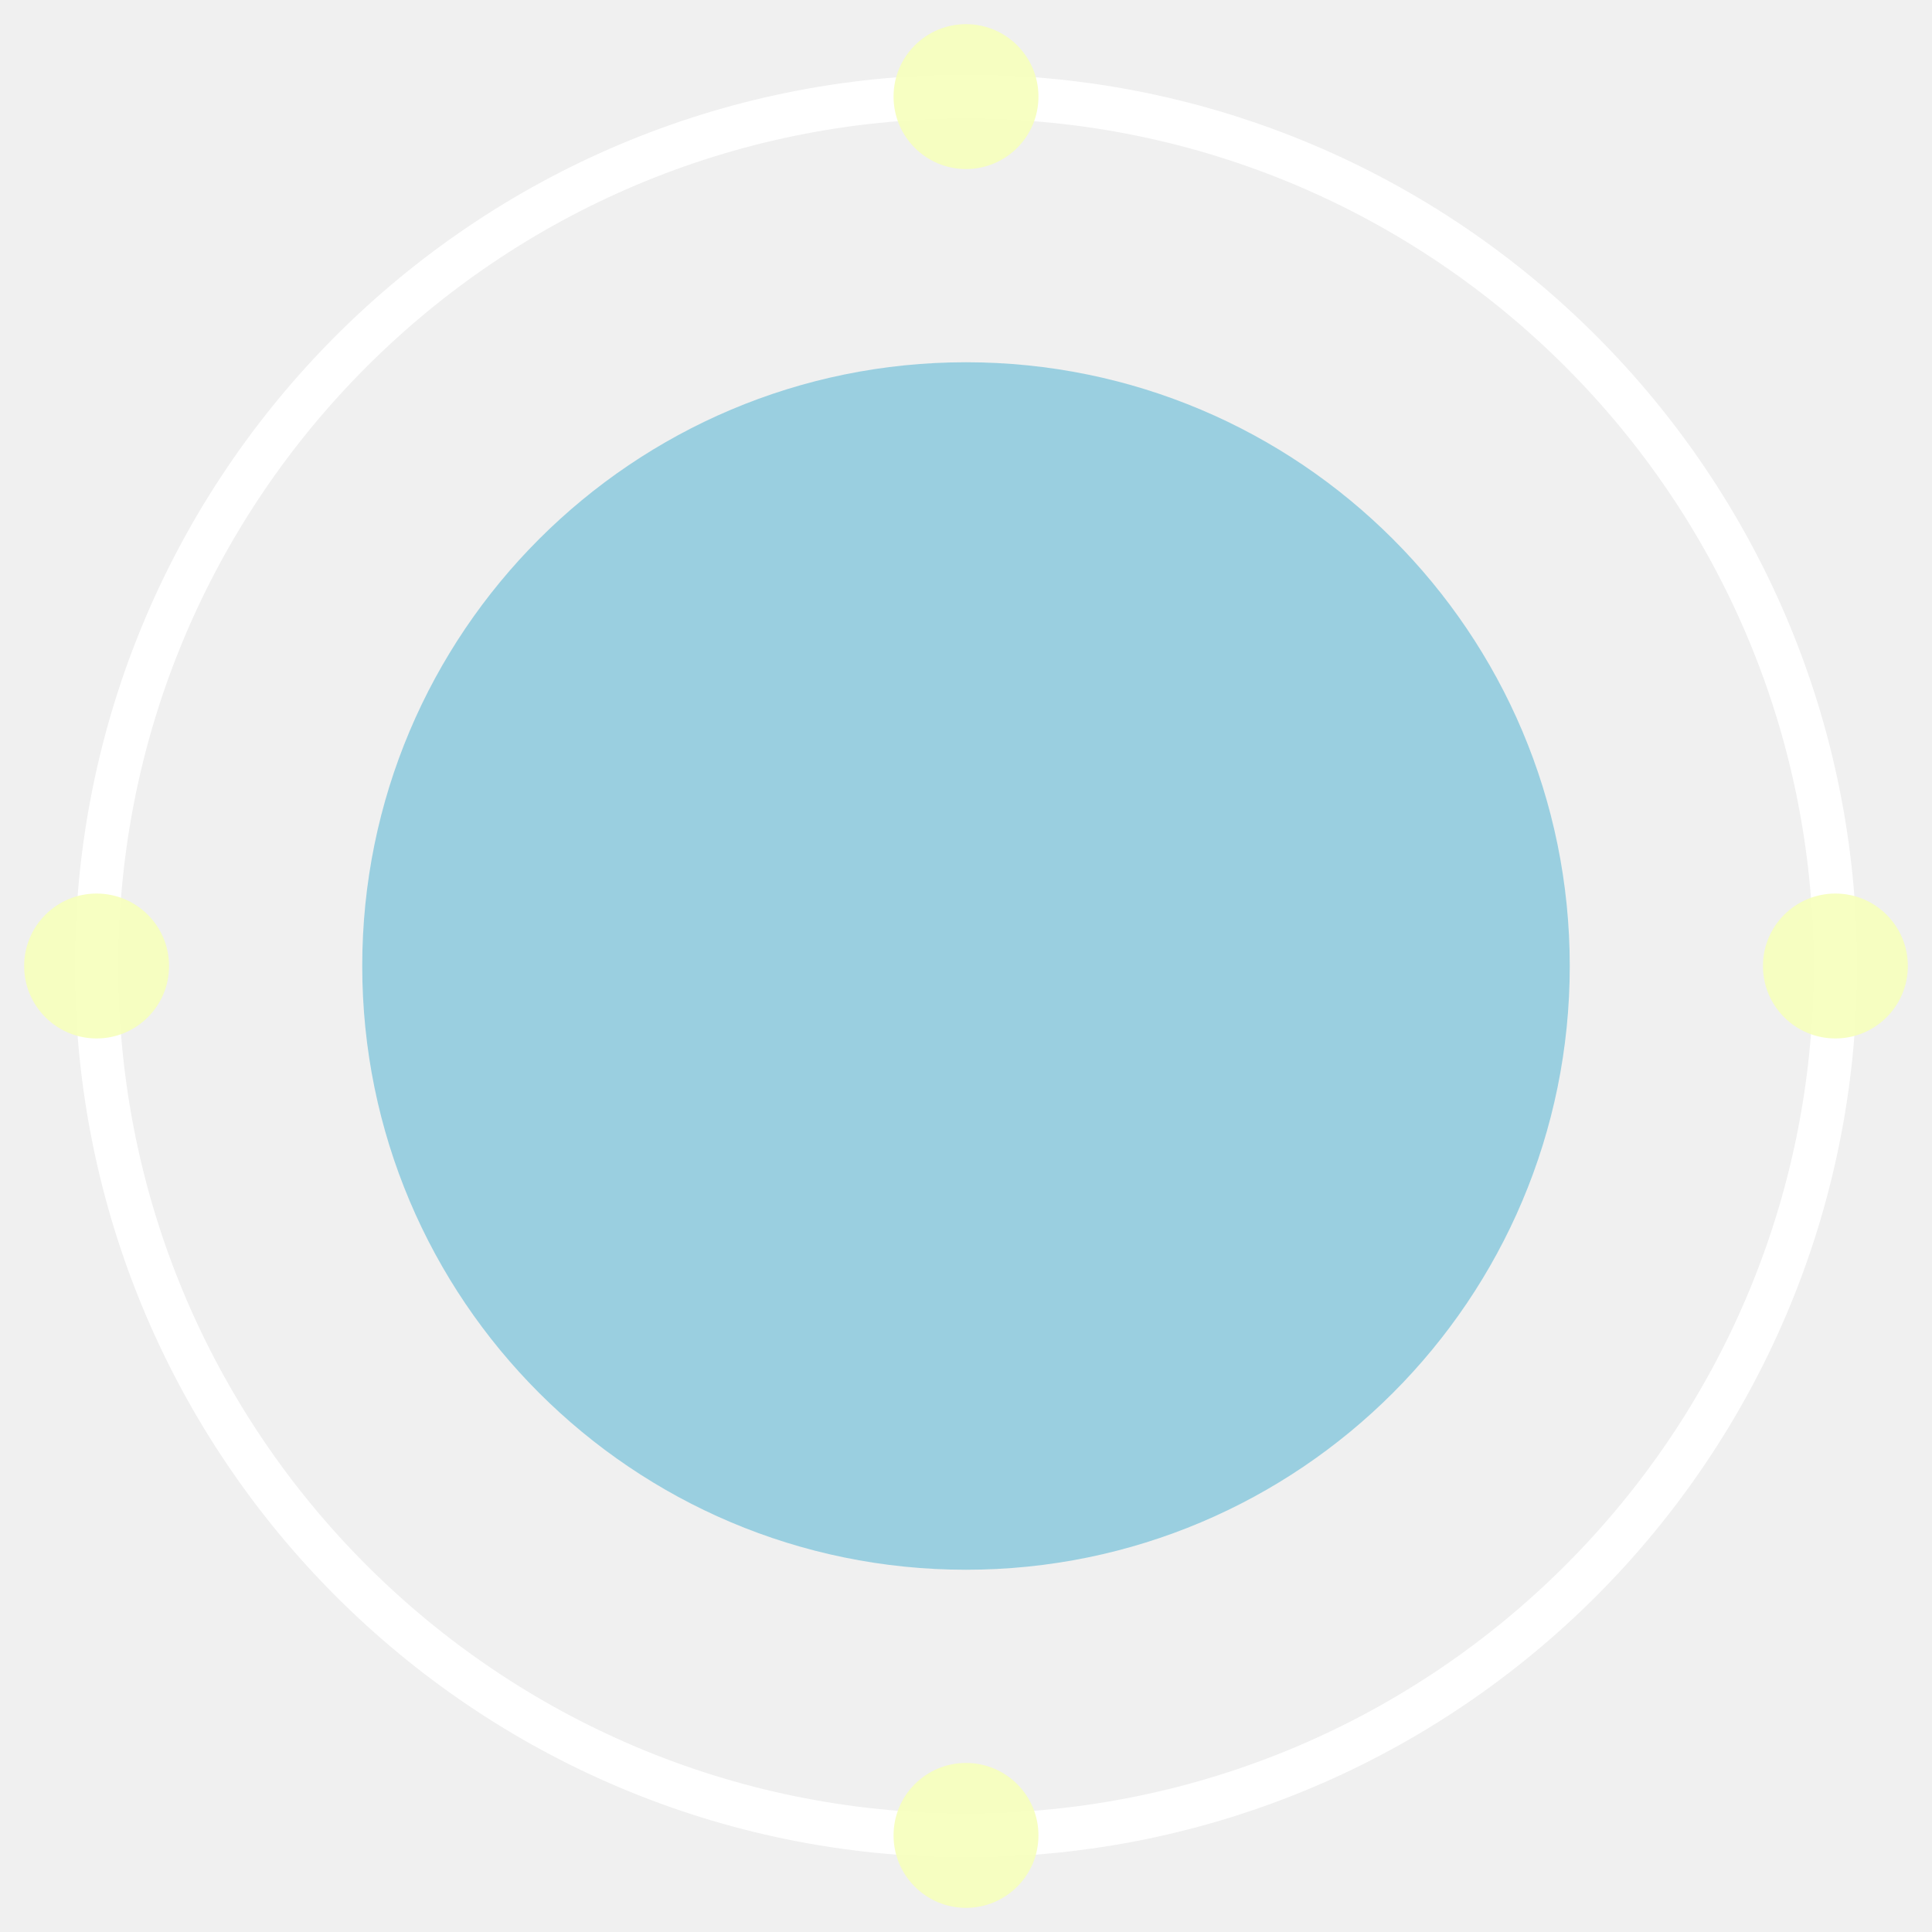
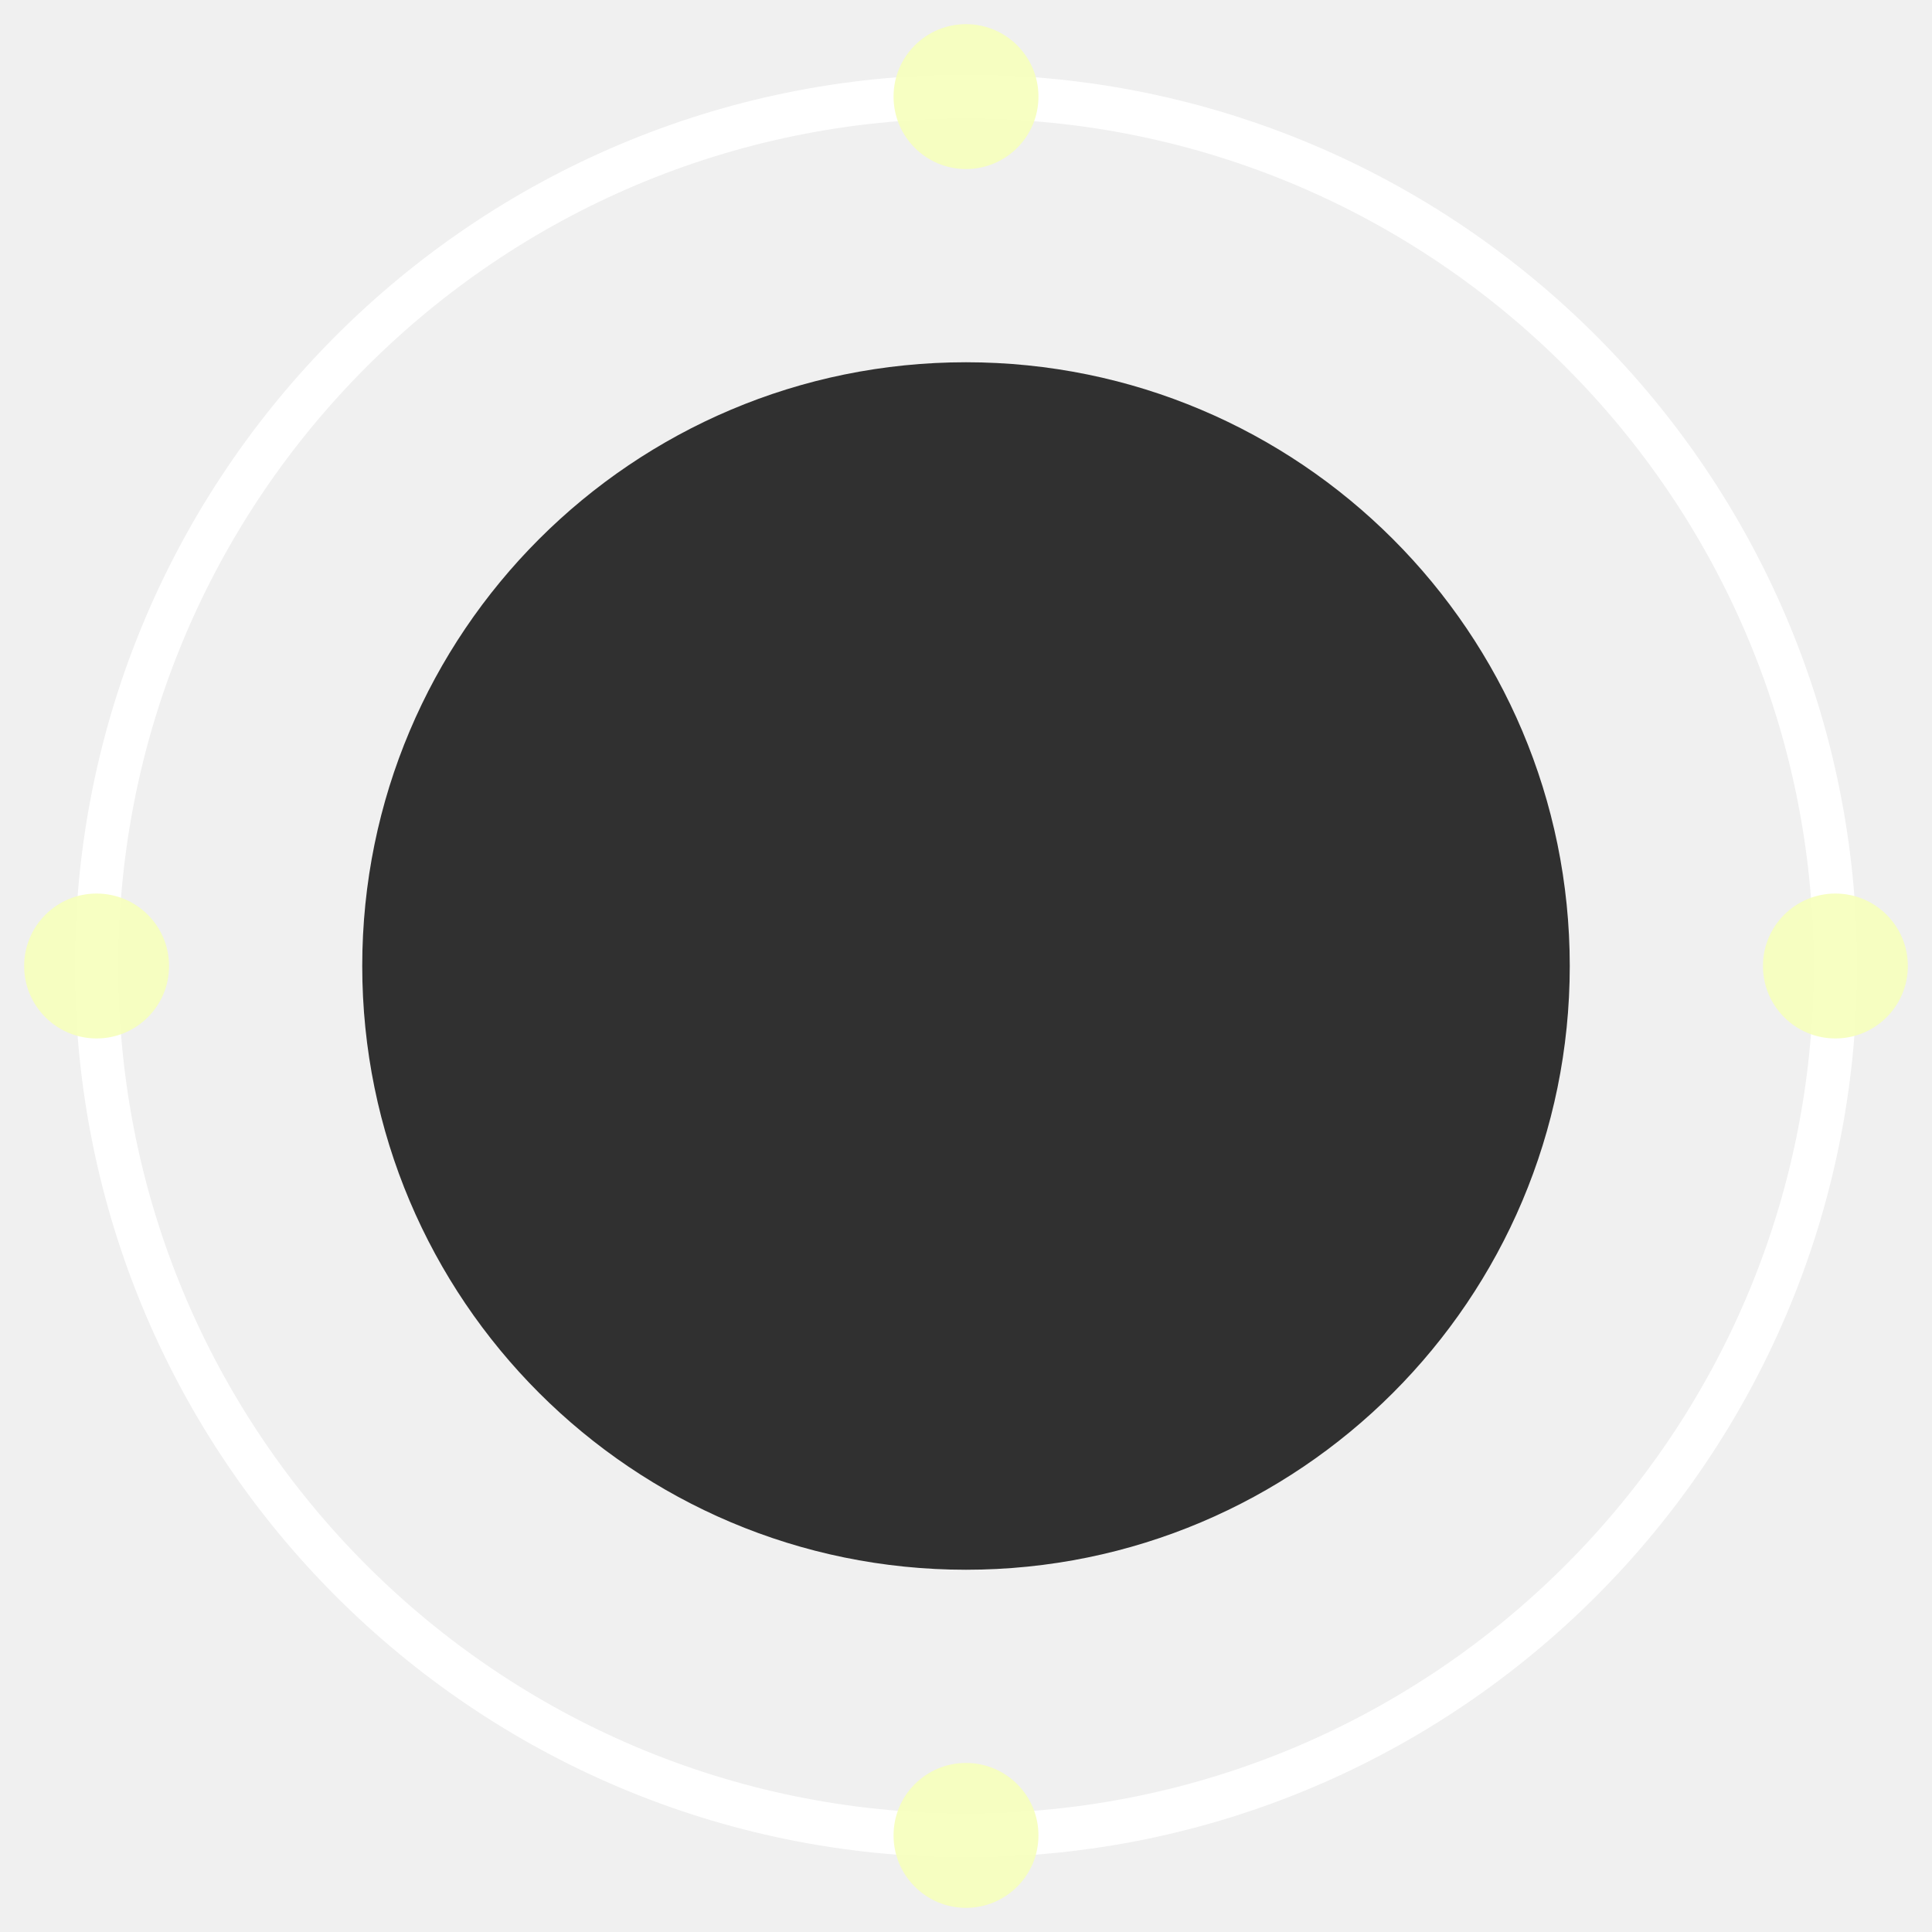
<svg xmlns="http://www.w3.org/2000/svg" cache-id="2793d8a5409d4df5ae32e1b592bfafd8" id="eT9FVNZbRqg1" viewBox="0 0 200 200" shape-rendering="geometricPrecision" text-rendering="geometricPrecision">
-   <ellipse rx="17.963" ry="18.042" transform="matrix(3.47943 0 0 3.464113 100 100)" fill="#85c7dc" fill-opacity="0.8" stroke-width="0" />
+   <ellipse rx="17.963" ry="18.042" transform="matrix(3.47943 0 0 3.464113 100 100)" fill="#{{COLOR}}" fill-opacity="0.8" stroke-width="0" />
  <ellipse rx="20.034" ry="19.82" transform="matrix(4.492346 0 0 4.540953 100 100)" fill="#606060" fill-opacity="0" stroke="#fff" />
  <ellipse rx="24.205" ry="15" transform="matrix(.309852 0 0 0.5 100 10)" fill="#f6ffbc" fill-opacity="0.9" stroke-width="0" />
  <ellipse rx="24.205" ry="15" transform="matrix(.309852 0 0 0.5 100 190)" fill="#f6ffbc" fill-opacity="0.9" stroke-width="0" />
  <ellipse rx="24.205" ry="15" transform="matrix(.309852 0 0 0.5 190 100)" fill="#f6ffbc" fill-opacity="0.9" stroke-width="0" />
  <ellipse rx="24.205" ry="15" transform="matrix(.309852 0 0 0.5 9.999999 100)" fill="#f6ffbc" fill-opacity="0.9" stroke-width="0" />
</svg>
